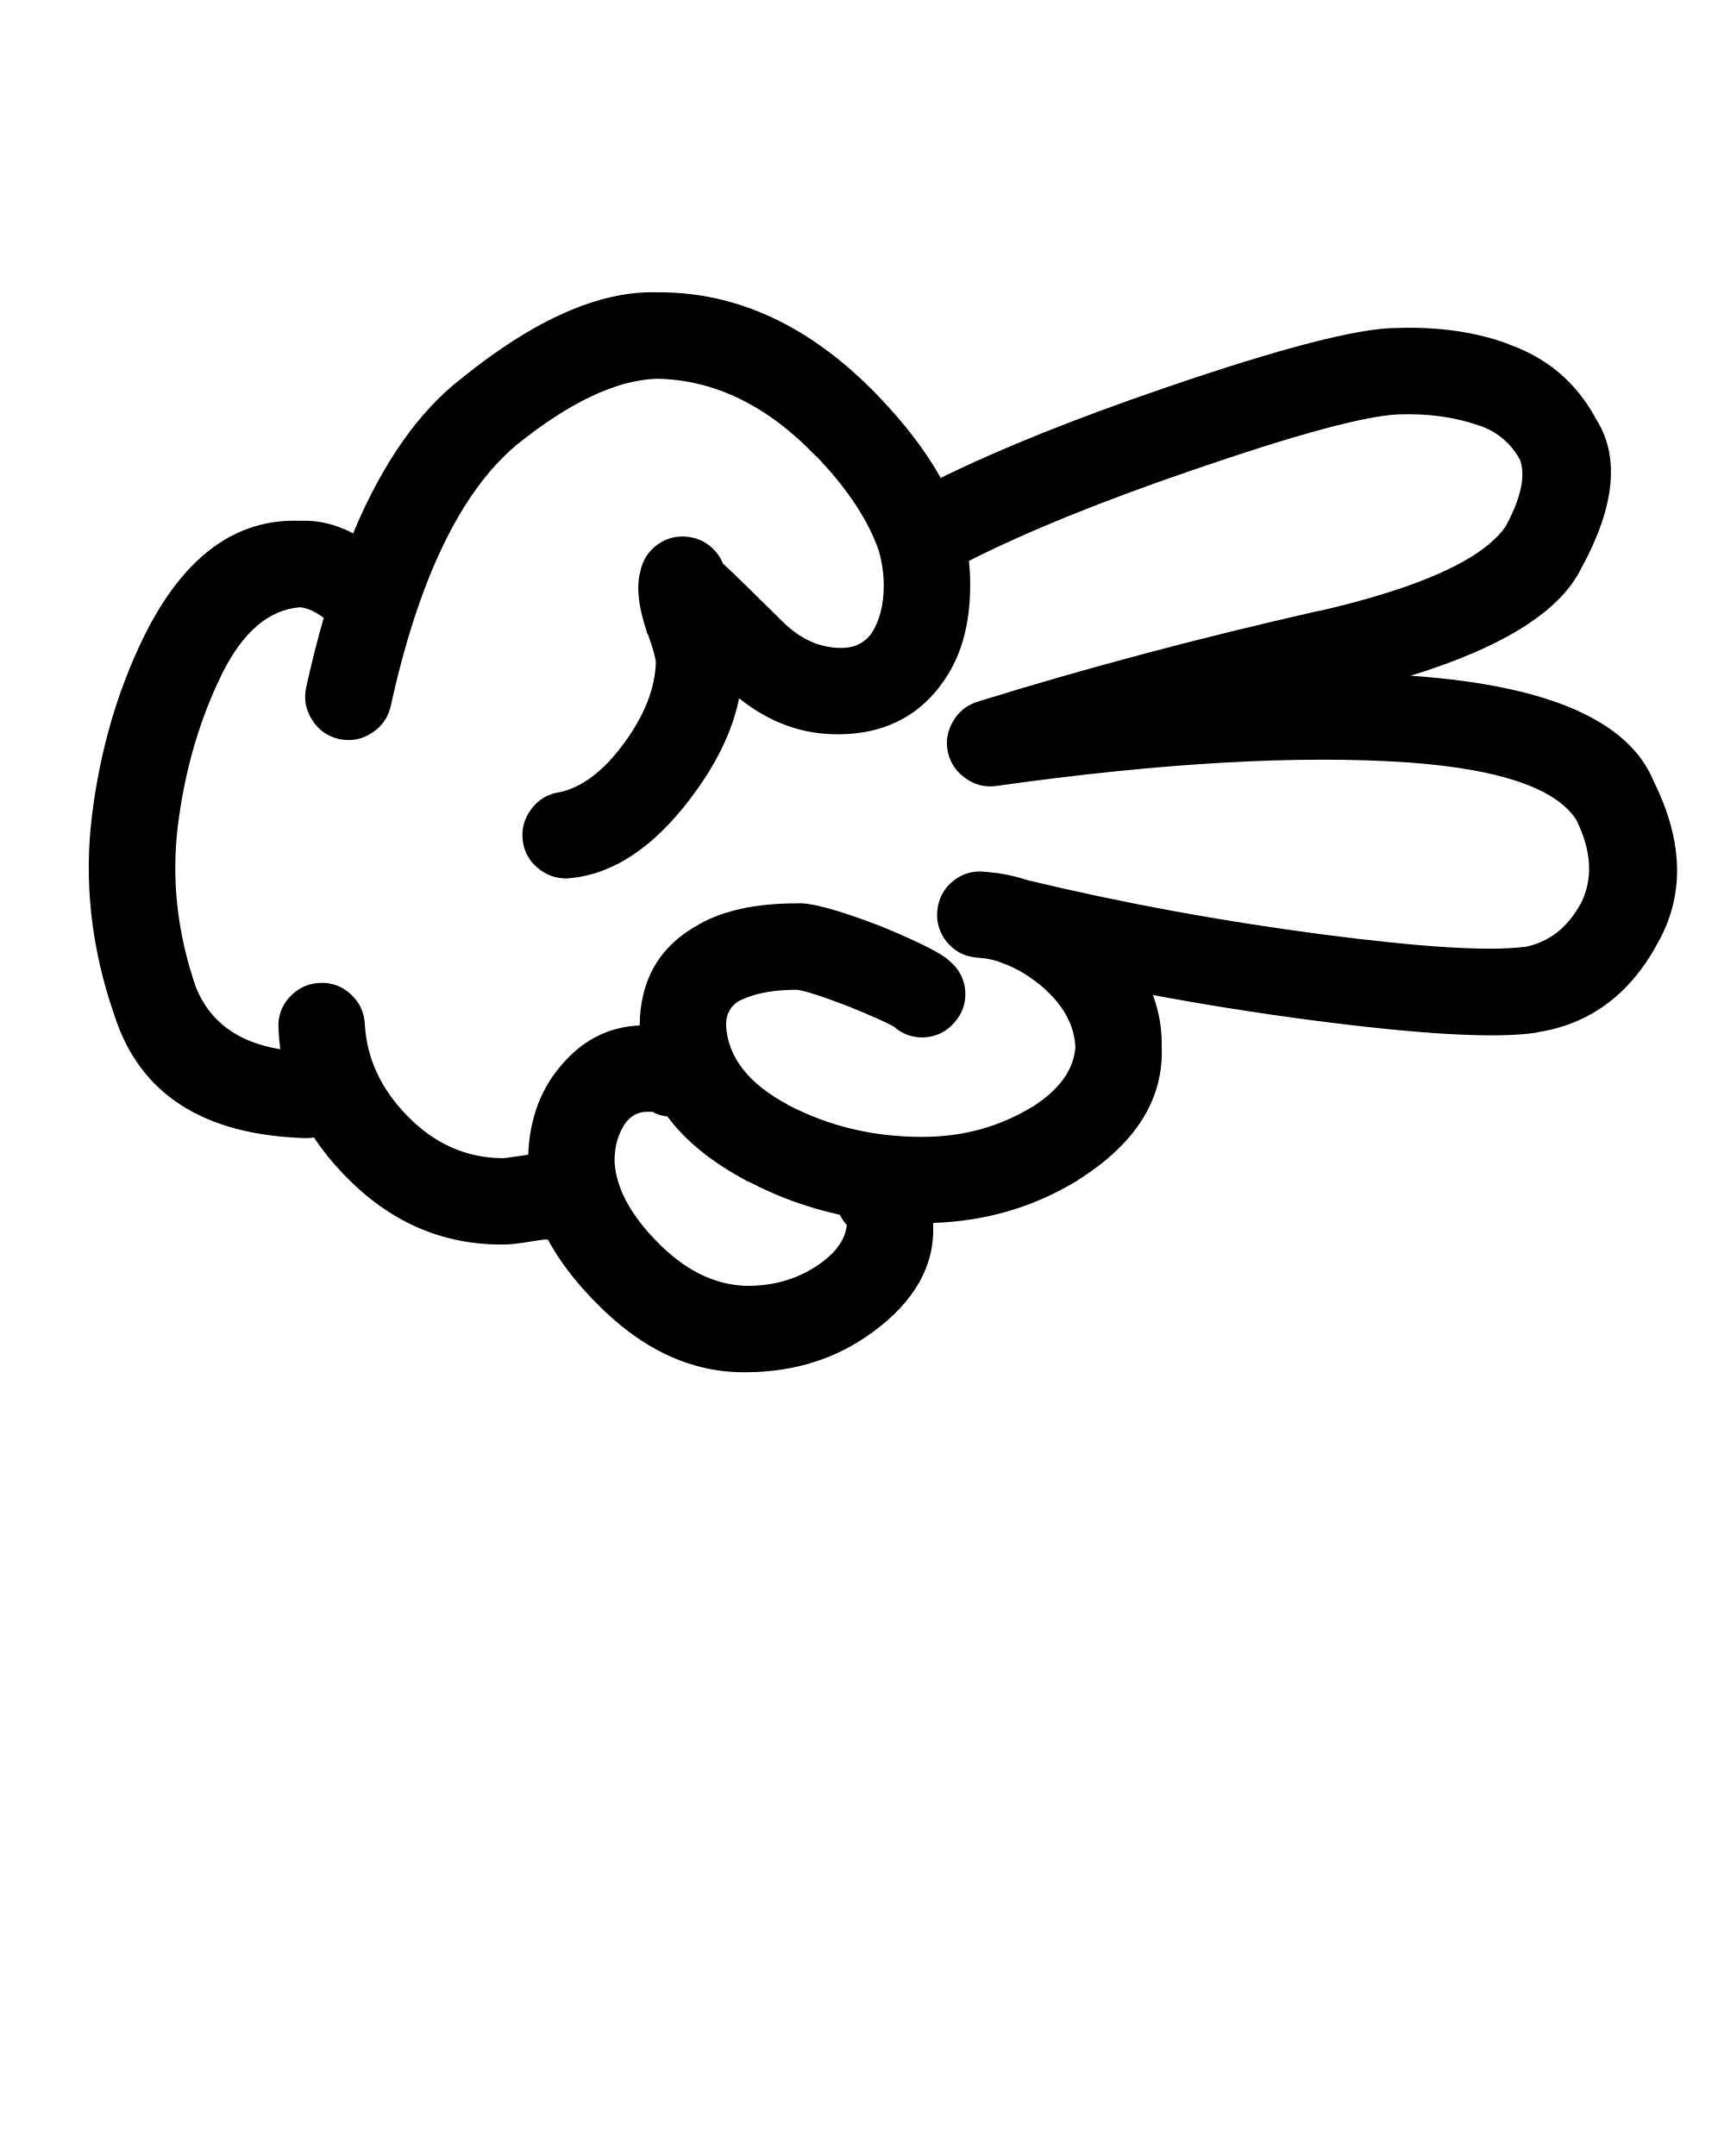
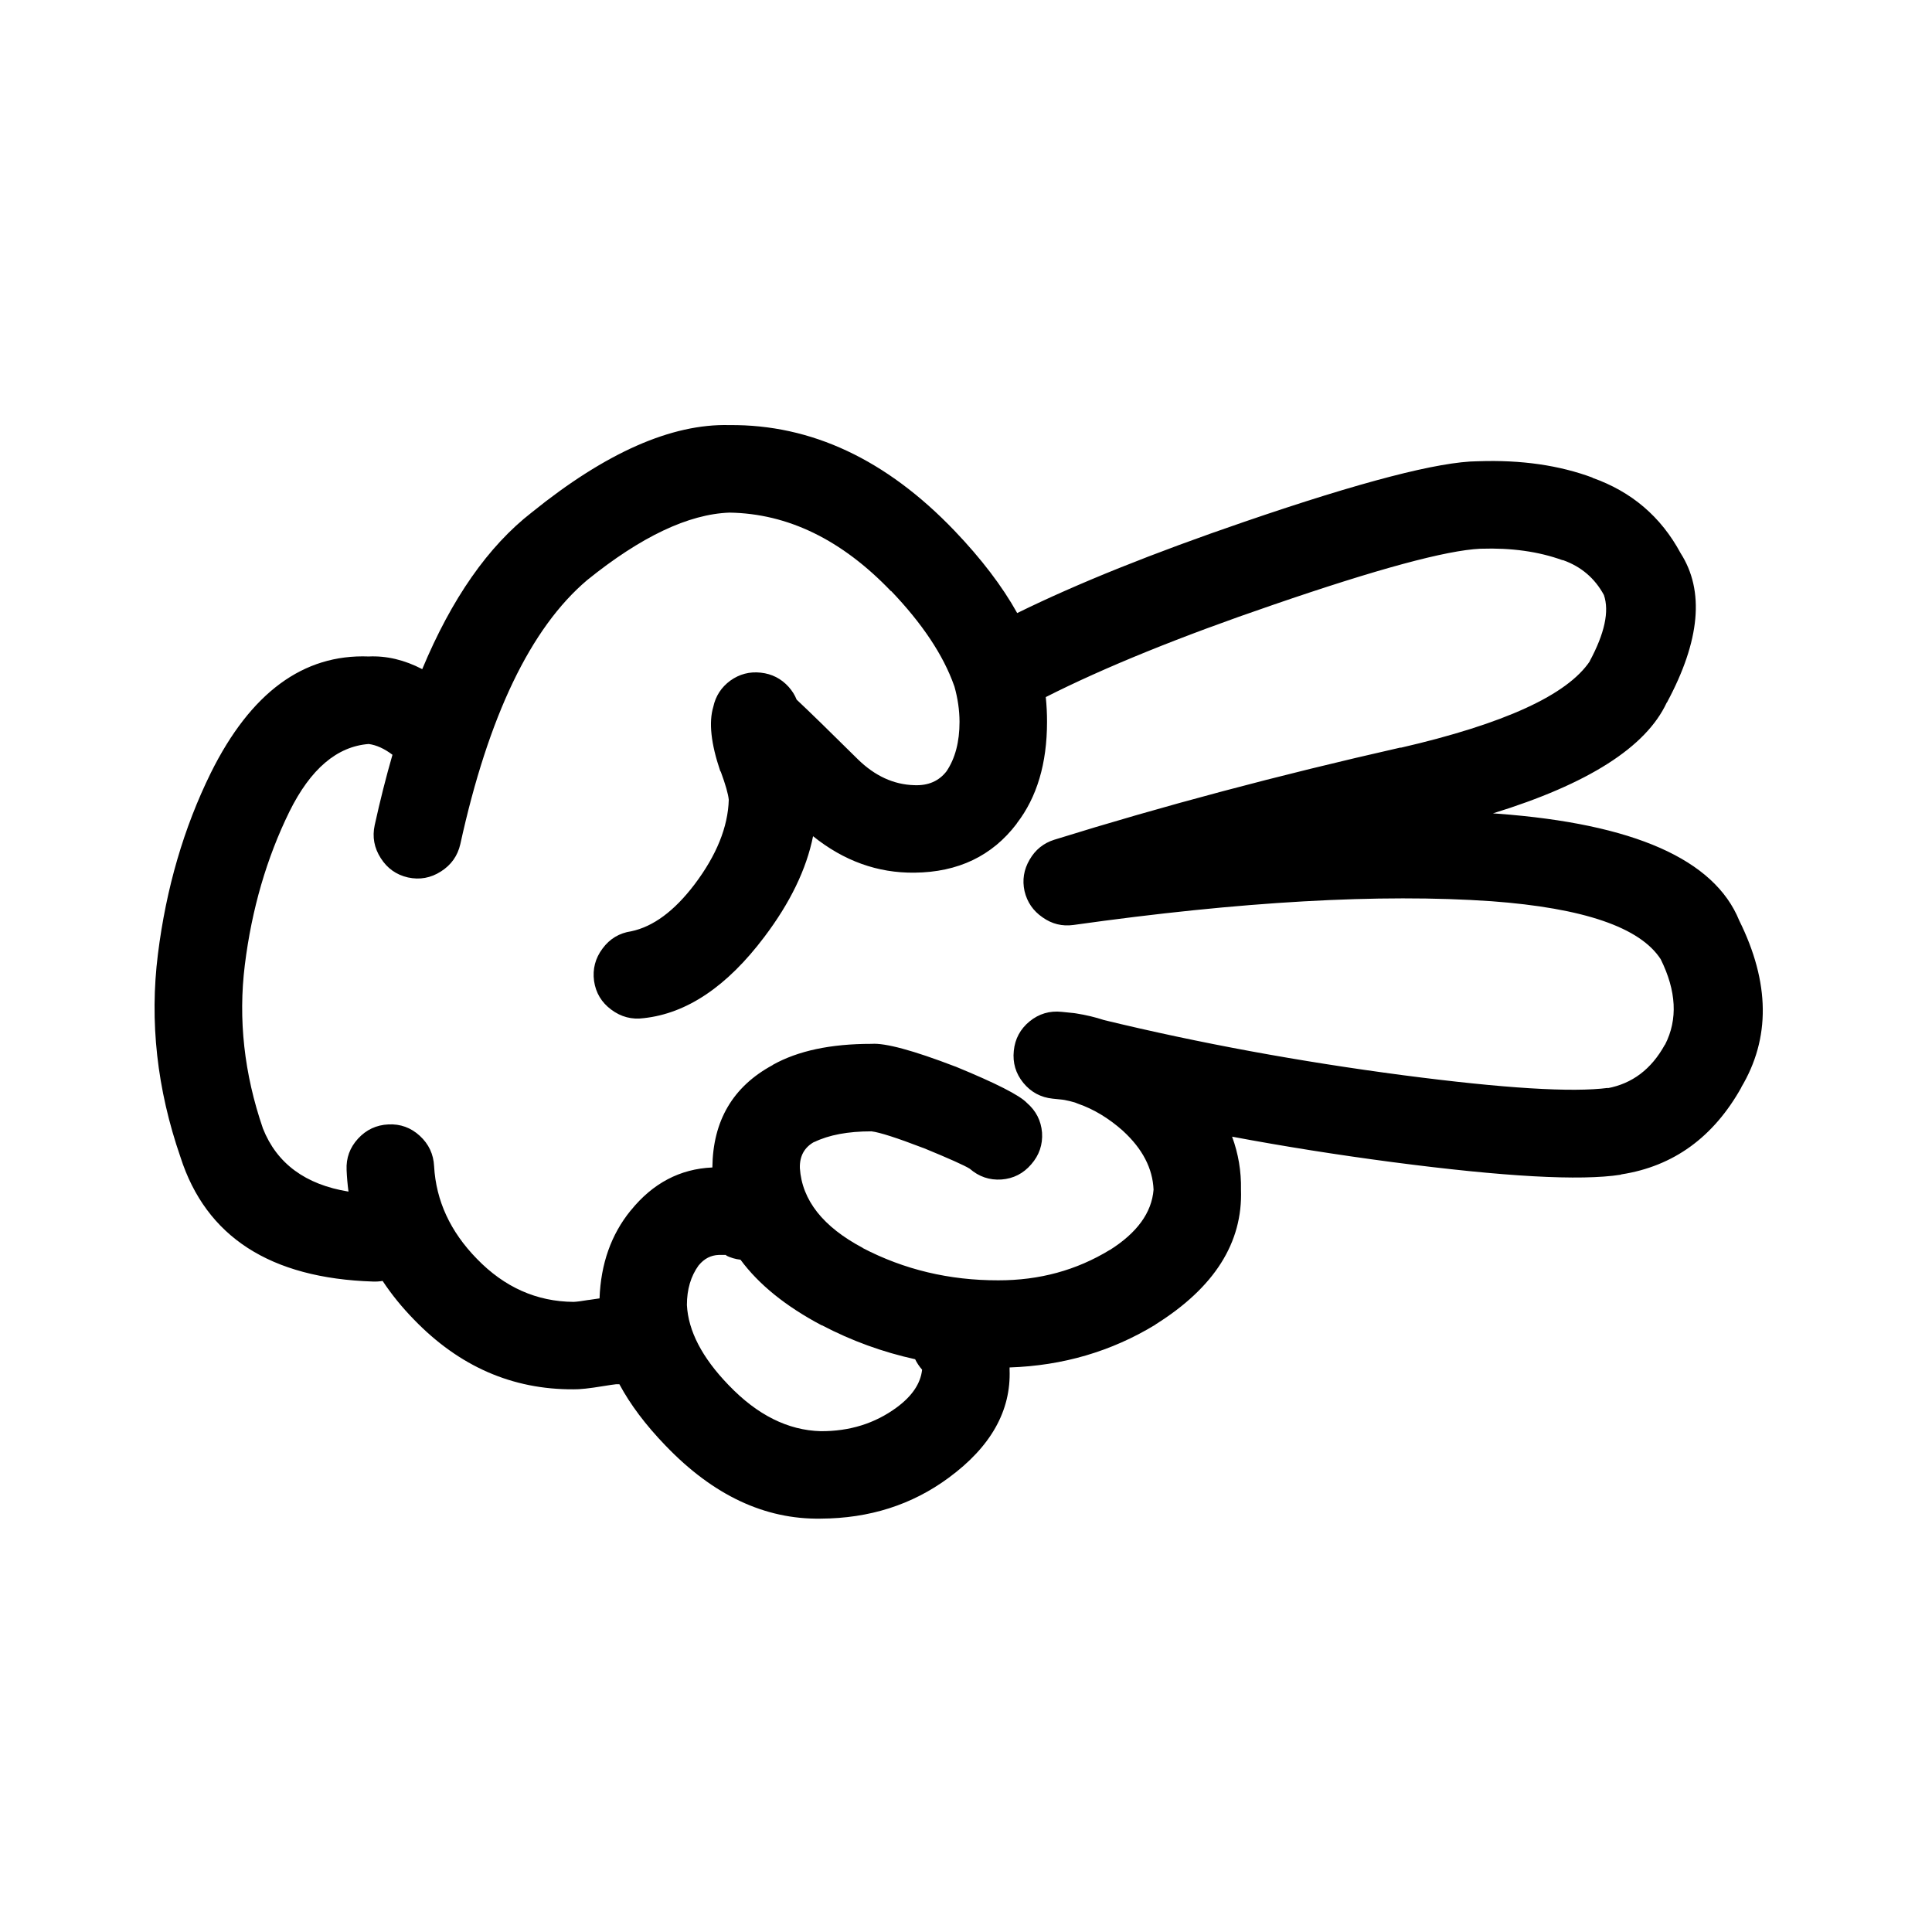
- <svg xmlns="http://www.w3.org/2000/svg" width="90" height="113" viewBox="0 0 90 113" fill="none">
-   <path d="M5.991 53.204C7.313 57.332 10.637 59.481 15.966 59.65C16.134 59.656 16.298 59.645 16.456 59.617C16.913 60.31 17.454 60.977 18.081 61.62C20.421 64.041 23.171 65.244 26.333 65.228C26.653 65.235 27.163 65.18 27.858 65.065C28.21 65.008 28.434 64.975 28.532 64.966C28.595 64.966 28.653 64.966 28.712 64.966C29.276 66.018 30.069 67.072 31.091 68.132L31.107 68.148C33.566 70.711 36.24 71.968 39.13 71.921C41.653 71.91 43.862 71.206 45.757 69.805C47.937 68.202 48.987 66.338 48.908 64.211C48.908 64.175 48.908 64.136 48.908 64.096C51.668 64.004 54.183 63.266 56.455 61.882L56.472 61.864C59.509 59.959 60.981 57.635 60.885 54.892C60.903 53.945 60.75 53.033 60.425 52.151C63.123 52.657 65.879 53.093 68.694 53.464C74.51 54.227 78.459 54.445 80.539 54.12C80.55 54.114 80.561 54.108 80.572 54.103C83.27 53.685 85.343 52.181 86.79 49.592L86.773 49.608C88.299 47.058 88.267 44.177 86.674 40.962C85.387 37.799 81.22 35.956 74.173 35.434C74.091 35.427 74.008 35.422 73.927 35.417C78.851 33.898 81.848 31.988 82.917 29.692L82.934 29.675C84.654 26.476 84.888 23.9 83.64 21.949C82.623 20.06 81.098 18.76 79.063 18.044H79.095C77.362 17.398 75.389 17.114 73.172 17.191H73.139C71.126 17.209 67.101 18.254 61.066 20.323C56.34 21.941 52.419 23.516 49.302 25.049C48.525 23.654 47.441 22.234 46.054 20.784C42.525 17.099 38.642 15.28 34.406 15.32C31.41 15.241 28.004 16.746 24.185 19.832C21.923 21.588 20.033 24.294 18.507 27.952C17.587 27.473 16.663 27.254 15.736 27.296C12.349 27.166 9.625 29.172 7.566 33.317C6.166 36.16 5.252 39.289 4.826 42.702C4.388 46.191 4.776 49.691 5.991 53.204ZM39.179 61.914H39.197C40.73 62.717 42.338 63.301 44.019 63.671C44.111 63.859 44.23 64.041 44.38 64.212C44.302 64.927 43.864 65.577 43.067 66.165C41.942 66.994 40.631 67.403 39.129 67.395C37.432 67.348 35.846 66.555 34.371 65.015L34.356 65C32.993 63.587 32.276 62.209 32.206 60.864C32.206 60.058 32.407 59.375 32.813 58.813L32.829 58.797C33.106 58.463 33.444 58.289 33.847 58.273C34.035 58.272 34.16 58.272 34.224 58.273C34.244 58.277 34.259 58.283 34.275 58.29H34.209C34.465 58.416 34.723 58.493 34.98 58.519C35.927 59.803 37.327 60.934 39.179 61.914ZM11.634 35.322C12.726 33.118 14.093 31.953 15.736 31.826C16.136 31.88 16.547 32.066 16.966 32.384C16.634 33.534 16.327 34.749 16.046 36.027C15.915 36.635 16.019 37.204 16.359 37.733C16.695 38.263 17.166 38.597 17.769 38.734C18.378 38.866 18.949 38.762 19.476 38.423C20.005 38.087 20.339 37.616 20.478 37.011C21.931 30.376 24.119 25.821 27.039 23.346C29.828 21.094 32.283 19.929 34.406 19.85C37.431 19.896 40.22 21.252 42.773 23.919V23.902C44.392 25.595 45.48 27.231 46.037 28.807C46.043 28.824 46.049 28.84 46.055 28.856C46.225 29.464 46.315 30.071 46.317 30.677C46.317 31.719 46.092 32.571 45.645 33.237C45.252 33.745 44.698 33.986 43.987 33.958C42.915 33.931 41.936 33.482 41.051 32.614C39.61 31.186 38.555 30.158 37.885 29.529C37.795 29.297 37.656 29.077 37.475 28.872C37.086 28.441 36.604 28.196 36.032 28.134C35.454 28.07 34.928 28.207 34.456 28.544C33.987 28.888 33.692 29.342 33.571 29.906C33.331 30.705 33.452 31.81 33.93 33.219C33.944 33.234 33.953 33.251 33.963 33.269C34.205 33.927 34.342 34.408 34.373 34.712C34.332 36.122 33.742 37.582 32.602 39.093C31.553 40.475 30.459 41.283 29.321 41.521C28.71 41.611 28.216 41.906 27.844 42.407C27.463 42.912 27.317 43.476 27.401 44.097C27.491 44.708 27.786 45.201 28.288 45.574C28.794 45.953 29.356 46.101 29.977 46.016C32.207 45.773 34.286 44.372 36.211 41.816C37.551 40.045 38.393 38.305 38.736 36.599C40.332 37.88 42.082 38.509 43.986 38.486C46.242 38.464 48.003 37.622 49.269 35.96L49.287 35.927C50.325 34.581 50.846 32.83 50.846 30.677C50.847 30.252 50.825 29.825 50.781 29.398C53.825 27.856 57.746 26.265 62.544 24.624C67.937 22.769 71.513 21.801 73.273 21.719H73.305C74.883 21.667 76.288 21.864 77.522 22.31H77.555C78.493 22.644 79.2 23.247 79.67 24.115C79.957 24.957 79.71 26.099 78.933 27.544L78.95 27.529C77.781 29.286 74.511 30.784 69.139 32.023L69.156 32.007C62.814 33.444 56.837 35.034 51.223 36.781C50.664 36.957 50.238 37.302 49.944 37.814C49.644 38.326 49.557 38.868 49.681 39.438C49.815 40.01 50.126 40.463 50.618 40.801C51.099 41.142 51.63 41.273 52.209 41.194C60.877 39.974 68.091 39.565 73.848 39.964C78.624 40.317 81.544 41.318 82.61 42.966C83.423 44.61 83.501 46.078 82.839 47.38L82.822 47.396C82.126 48.658 81.135 49.407 79.853 49.644L79.885 49.626C78.029 49.87 74.495 49.651 69.287 48.971C63.909 48.264 58.747 47.314 53.801 46.117C53.341 45.966 52.86 45.851 52.356 45.772C52.315 45.765 52.278 45.76 52.243 45.755C52.041 45.734 51.827 45.711 51.602 45.69C50.982 45.625 50.428 45.789 49.945 46.182C49.462 46.578 49.187 47.088 49.126 47.708C49.061 48.327 49.225 48.88 49.617 49.363C50.015 49.848 50.524 50.121 51.143 50.184C51.314 50.202 51.478 50.219 51.635 50.234C51.673 50.241 51.711 50.246 51.75 50.251C51.932 50.286 52.112 50.329 52.291 50.382C52.341 50.404 52.395 50.426 52.455 50.447C53.265 50.728 54.035 51.194 54.768 51.842L54.785 51.859C55.79 52.783 56.314 53.795 56.36 54.894C56.265 56.087 55.506 57.131 54.079 58.028L54.097 58.011C52.372 59.066 50.448 59.59 48.322 59.586C45.791 59.591 43.449 59.033 41.301 57.912H41.317C39.251 56.819 38.163 55.44 38.053 53.778C38.035 53.152 38.289 52.698 38.807 52.415L38.791 52.433C39.551 52.061 40.541 51.875 41.76 51.875C42.182 51.926 43.069 52.21 44.418 52.728C44.434 52.734 44.449 52.741 44.467 52.744C45.778 53.283 46.571 53.638 46.846 53.81C47.321 54.223 47.867 54.409 48.487 54.368C49.107 54.321 49.621 54.058 50.029 53.582C50.443 53.108 50.628 52.561 50.588 51.941C50.538 51.322 50.275 50.808 49.8 50.399C49.424 50.005 48.198 49.382 46.124 48.529C46.106 48.524 46.091 48.519 46.075 48.512C43.907 47.681 42.47 47.294 41.761 47.347C39.656 47.345 37.954 47.706 36.659 48.43L36.641 48.447C34.586 49.559 33.549 51.326 33.524 53.745C31.85 53.818 30.444 54.558 29.309 55.96L29.291 55.978C28.285 57.216 27.75 58.731 27.684 60.521C27.522 60.542 27.336 60.57 27.125 60.603H27.109C26.755 60.663 26.498 60.696 26.338 60.702C24.426 60.687 22.758 59.943 21.334 58.472C19.959 57.064 19.221 55.467 19.121 53.682C19.09 53.056 18.844 52.533 18.381 52.107C17.92 51.683 17.377 51.487 16.758 51.516C16.133 51.545 15.608 51.791 15.184 52.253C14.76 52.715 14.563 53.256 14.592 53.877C14.608 54.256 14.641 54.628 14.69 54.994C12.458 54.63 10.981 53.541 10.262 51.729C9.287 48.896 8.977 46.076 9.324 43.264C9.683 40.375 10.454 37.728 11.634 35.322Z" fill="black" />
+ <svg xmlns="http://www.w3.org/2000/svg" width="100" height="100" viewBox="0 0 100 100" fill="none">
+   <path d="M9.339 59.887C10.661 64.015 13.985 66.164 19.314 66.333C19.482 66.339 19.646 66.328 19.804 66.3C20.261 66.993 20.802 67.66 21.429 68.303C23.769 70.724 26.519 71.927 29.681 71.911C30.001 71.918 30.511 71.863 31.206 71.748C31.558 71.691 31.782 71.658 31.88 71.649C31.943 71.649 32.001 71.649 32.06 71.649C32.624 72.701 33.417 73.755 34.439 74.815L34.455 74.831C36.914 77.394 39.588 78.651 42.478 78.604C45.001 78.593 47.21 77.889 49.105 76.488C51.285 74.885 52.335 73.021 52.256 70.894C52.256 70.858 52.256 70.819 52.256 70.779C55.016 70.687 57.531 69.949 59.803 68.565L59.82 68.547C62.857 66.642 64.329 64.318 64.233 61.575C64.251 60.628 64.098 59.716 63.773 58.834C66.471 59.34 69.227 59.776 72.042 60.147C77.858 60.91 81.807 61.128 83.887 60.803C83.898 60.797 83.909 60.791 83.92 60.786C86.618 60.368 88.691 58.864 90.138 56.275L90.121 56.291C91.647 53.741 91.615 50.86 90.022 47.645C88.735 44.482 84.568 42.639 77.521 42.117C77.439 42.11 77.356 42.105 77.275 42.1C82.199 40.581 85.196 38.671 86.265 36.375L86.282 36.358C88.002 33.159 88.236 30.583 86.988 28.632C85.971 26.743 84.446 25.443 82.411 24.727H82.443C80.71 24.081 78.737 23.797 76.52 23.874H76.487C74.474 23.892 70.449 24.937 64.414 27.006C59.688 28.624 55.767 30.199 52.65 31.732C51.873 30.337 50.789 28.917 49.402 27.467C45.873 23.782 41.99 21.963 37.754 22.003C34.758 21.924 31.352 23.429 27.533 26.515C25.271 28.271 23.381 30.977 21.855 34.635C20.935 34.156 20.011 33.937 19.084 33.979C15.697 33.849 12.973 35.855 10.914 40C9.514 42.843 8.6 45.972 8.174 49.385C7.736 52.874 8.124 56.374 9.339 59.887ZM42.527 68.597H42.545C44.078 69.4 45.686 69.984 47.367 70.354C47.459 70.542 47.578 70.724 47.728 70.895C47.65 71.61 47.212 72.26 46.415 72.848C45.29 73.677 43.979 74.086 42.477 74.078C40.78 74.031 39.194 73.238 37.719 71.698L37.704 71.683C36.341 70.27 35.624 68.892 35.554 67.547C35.554 66.741 35.755 66.058 36.161 65.496L36.177 65.48C36.454 65.146 36.792 64.972 37.195 64.956C37.383 64.955 37.508 64.955 37.572 64.956C37.592 64.96 37.607 64.966 37.623 64.973H37.557C37.813 65.099 38.071 65.176 38.328 65.202C39.275 66.486 40.675 67.617 42.527 68.597ZM14.982 42.005C16.074 39.801 17.441 38.636 19.084 38.509C19.484 38.563 19.895 38.749 20.314 39.067C19.982 40.217 19.675 41.432 19.394 42.71C19.263 43.318 19.367 43.887 19.707 44.416C20.043 44.946 20.514 45.28 21.117 45.417C21.726 45.549 22.297 45.445 22.824 45.106C23.353 44.77 23.687 44.299 23.826 43.694C25.279 37.059 27.467 32.504 30.387 30.029C33.176 27.777 35.631 26.612 37.754 26.533C40.779 26.579 43.568 27.935 46.121 30.602V30.585C47.74 32.278 48.828 33.914 49.385 35.49C49.391 35.507 49.397 35.523 49.403 35.539C49.573 36.147 49.663 36.754 49.665 37.36C49.665 38.402 49.44 39.254 48.993 39.92C48.6 40.428 48.046 40.669 47.335 40.641C46.263 40.614 45.284 40.165 44.399 39.297C42.958 37.869 41.903 36.841 41.233 36.212C41.143 35.98 41.004 35.76 40.823 35.555C40.434 35.124 39.952 34.879 39.38 34.817C38.802 34.753 38.276 34.89 37.804 35.227C37.335 35.571 37.04 36.025 36.919 36.589C36.679 37.388 36.8 38.493 37.278 39.902C37.292 39.917 37.301 39.934 37.311 39.952C37.553 40.61 37.69 41.091 37.721 41.395C37.68 42.805 37.09 44.265 35.95 45.776C34.901 47.158 33.807 47.966 32.669 48.204C32.058 48.294 31.564 48.589 31.192 49.09C30.811 49.595 30.665 50.159 30.749 50.78C30.839 51.391 31.134 51.884 31.636 52.257C32.142 52.636 32.704 52.784 33.325 52.699C35.555 52.456 37.634 51.055 39.559 48.499C40.899 46.728 41.741 44.988 42.084 43.282C43.68 44.563 45.43 45.192 47.334 45.169C49.59 45.147 51.351 44.305 52.617 42.643L52.635 42.61C53.673 41.264 54.194 39.513 54.194 37.36C54.195 36.935 54.173 36.508 54.129 36.081C57.173 34.539 61.094 32.948 65.892 31.307C71.285 29.452 74.861 28.484 76.621 28.402H76.653C78.231 28.35 79.636 28.547 80.87 28.993H80.903C81.841 29.327 82.548 29.93 83.018 30.798C83.305 31.64 83.058 32.782 82.281 34.227L82.298 34.212C81.129 35.969 77.859 37.467 72.487 38.706L72.504 38.69C66.162 40.127 60.185 41.717 54.571 43.464C54.012 43.64 53.586 43.985 53.292 44.497C52.992 45.009 52.905 45.551 53.029 46.121C53.163 46.693 53.474 47.146 53.966 47.484C54.447 47.825 54.978 47.956 55.557 47.877C64.225 46.657 71.439 46.248 77.196 46.647C81.972 47 84.892 48.001 85.958 49.649C86.771 51.293 86.849 52.761 86.187 54.063L86.17 54.079C85.474 55.341 84.483 56.09 83.201 56.327L83.233 56.309C81.377 56.553 77.843 56.334 72.635 55.654C67.257 54.947 62.095 53.997 57.149 52.8C56.689 52.649 56.208 52.534 55.704 52.455C55.663 52.448 55.626 52.443 55.591 52.438C55.389 52.417 55.175 52.394 54.95 52.373C54.33 52.308 53.776 52.472 53.293 52.865C52.81 53.261 52.535 53.771 52.474 54.391C52.409 55.01 52.573 55.563 52.965 56.046C53.363 56.531 53.872 56.804 54.491 56.867C54.662 56.885 54.826 56.902 54.983 56.917C55.021 56.924 55.059 56.929 55.098 56.934C55.28 56.969 55.46 57.012 55.639 57.065C55.689 57.087 55.743 57.109 55.803 57.13C56.613 57.411 57.383 57.877 58.116 58.525L58.133 58.542C59.138 59.466 59.662 60.478 59.708 61.577C59.613 62.77 58.854 63.814 57.427 64.711L57.445 64.694C55.72 65.749 53.796 66.273 51.67 66.269C49.139 66.274 46.797 65.716 44.649 64.595H44.665C42.599 63.502 41.511 62.123 41.401 60.461C41.383 59.835 41.637 59.381 42.155 59.098L42.139 59.116C42.899 58.744 43.889 58.558 45.108 58.558C45.53 58.609 46.417 58.893 47.766 59.411C47.782 59.417 47.797 59.424 47.815 59.427C49.126 59.966 49.919 60.321 50.194 60.493C50.669 60.906 51.215 61.092 51.835 61.051C52.455 61.004 52.969 60.741 53.377 60.265C53.791 59.791 53.976 59.244 53.936 58.624C53.886 58.005 53.623 57.491 53.148 57.082C52.772 56.688 51.546 56.065 49.472 55.212C49.454 55.207 49.439 55.202 49.423 55.195C47.255 54.364 45.818 53.977 45.109 54.03C43.004 54.028 41.302 54.389 40.007 55.113L39.989 55.13C37.934 56.242 36.897 58.009 36.872 60.428C35.198 60.501 33.792 61.241 32.657 62.643L32.639 62.661C31.633 63.899 31.098 65.414 31.032 67.204C30.87 67.225 30.684 67.253 30.473 67.286H30.457C30.103 67.346 29.846 67.379 29.686 67.385C27.774 67.37 26.106 66.626 24.682 65.155C23.307 63.747 22.569 62.15 22.469 60.365C22.438 59.739 22.192 59.216 21.729 58.79C21.268 58.366 20.725 58.17 20.106 58.199C19.481 58.228 18.956 58.474 18.532 58.936C18.108 59.398 17.911 59.939 17.94 60.56C17.956 60.939 17.989 61.311 18.038 61.677C15.806 61.313 14.329 60.224 13.61 58.412C12.635 55.579 12.325 52.759 12.672 49.947C13.031 47.058 13.802 44.411 14.982 42.005Z" fill="black" />
</svg>
